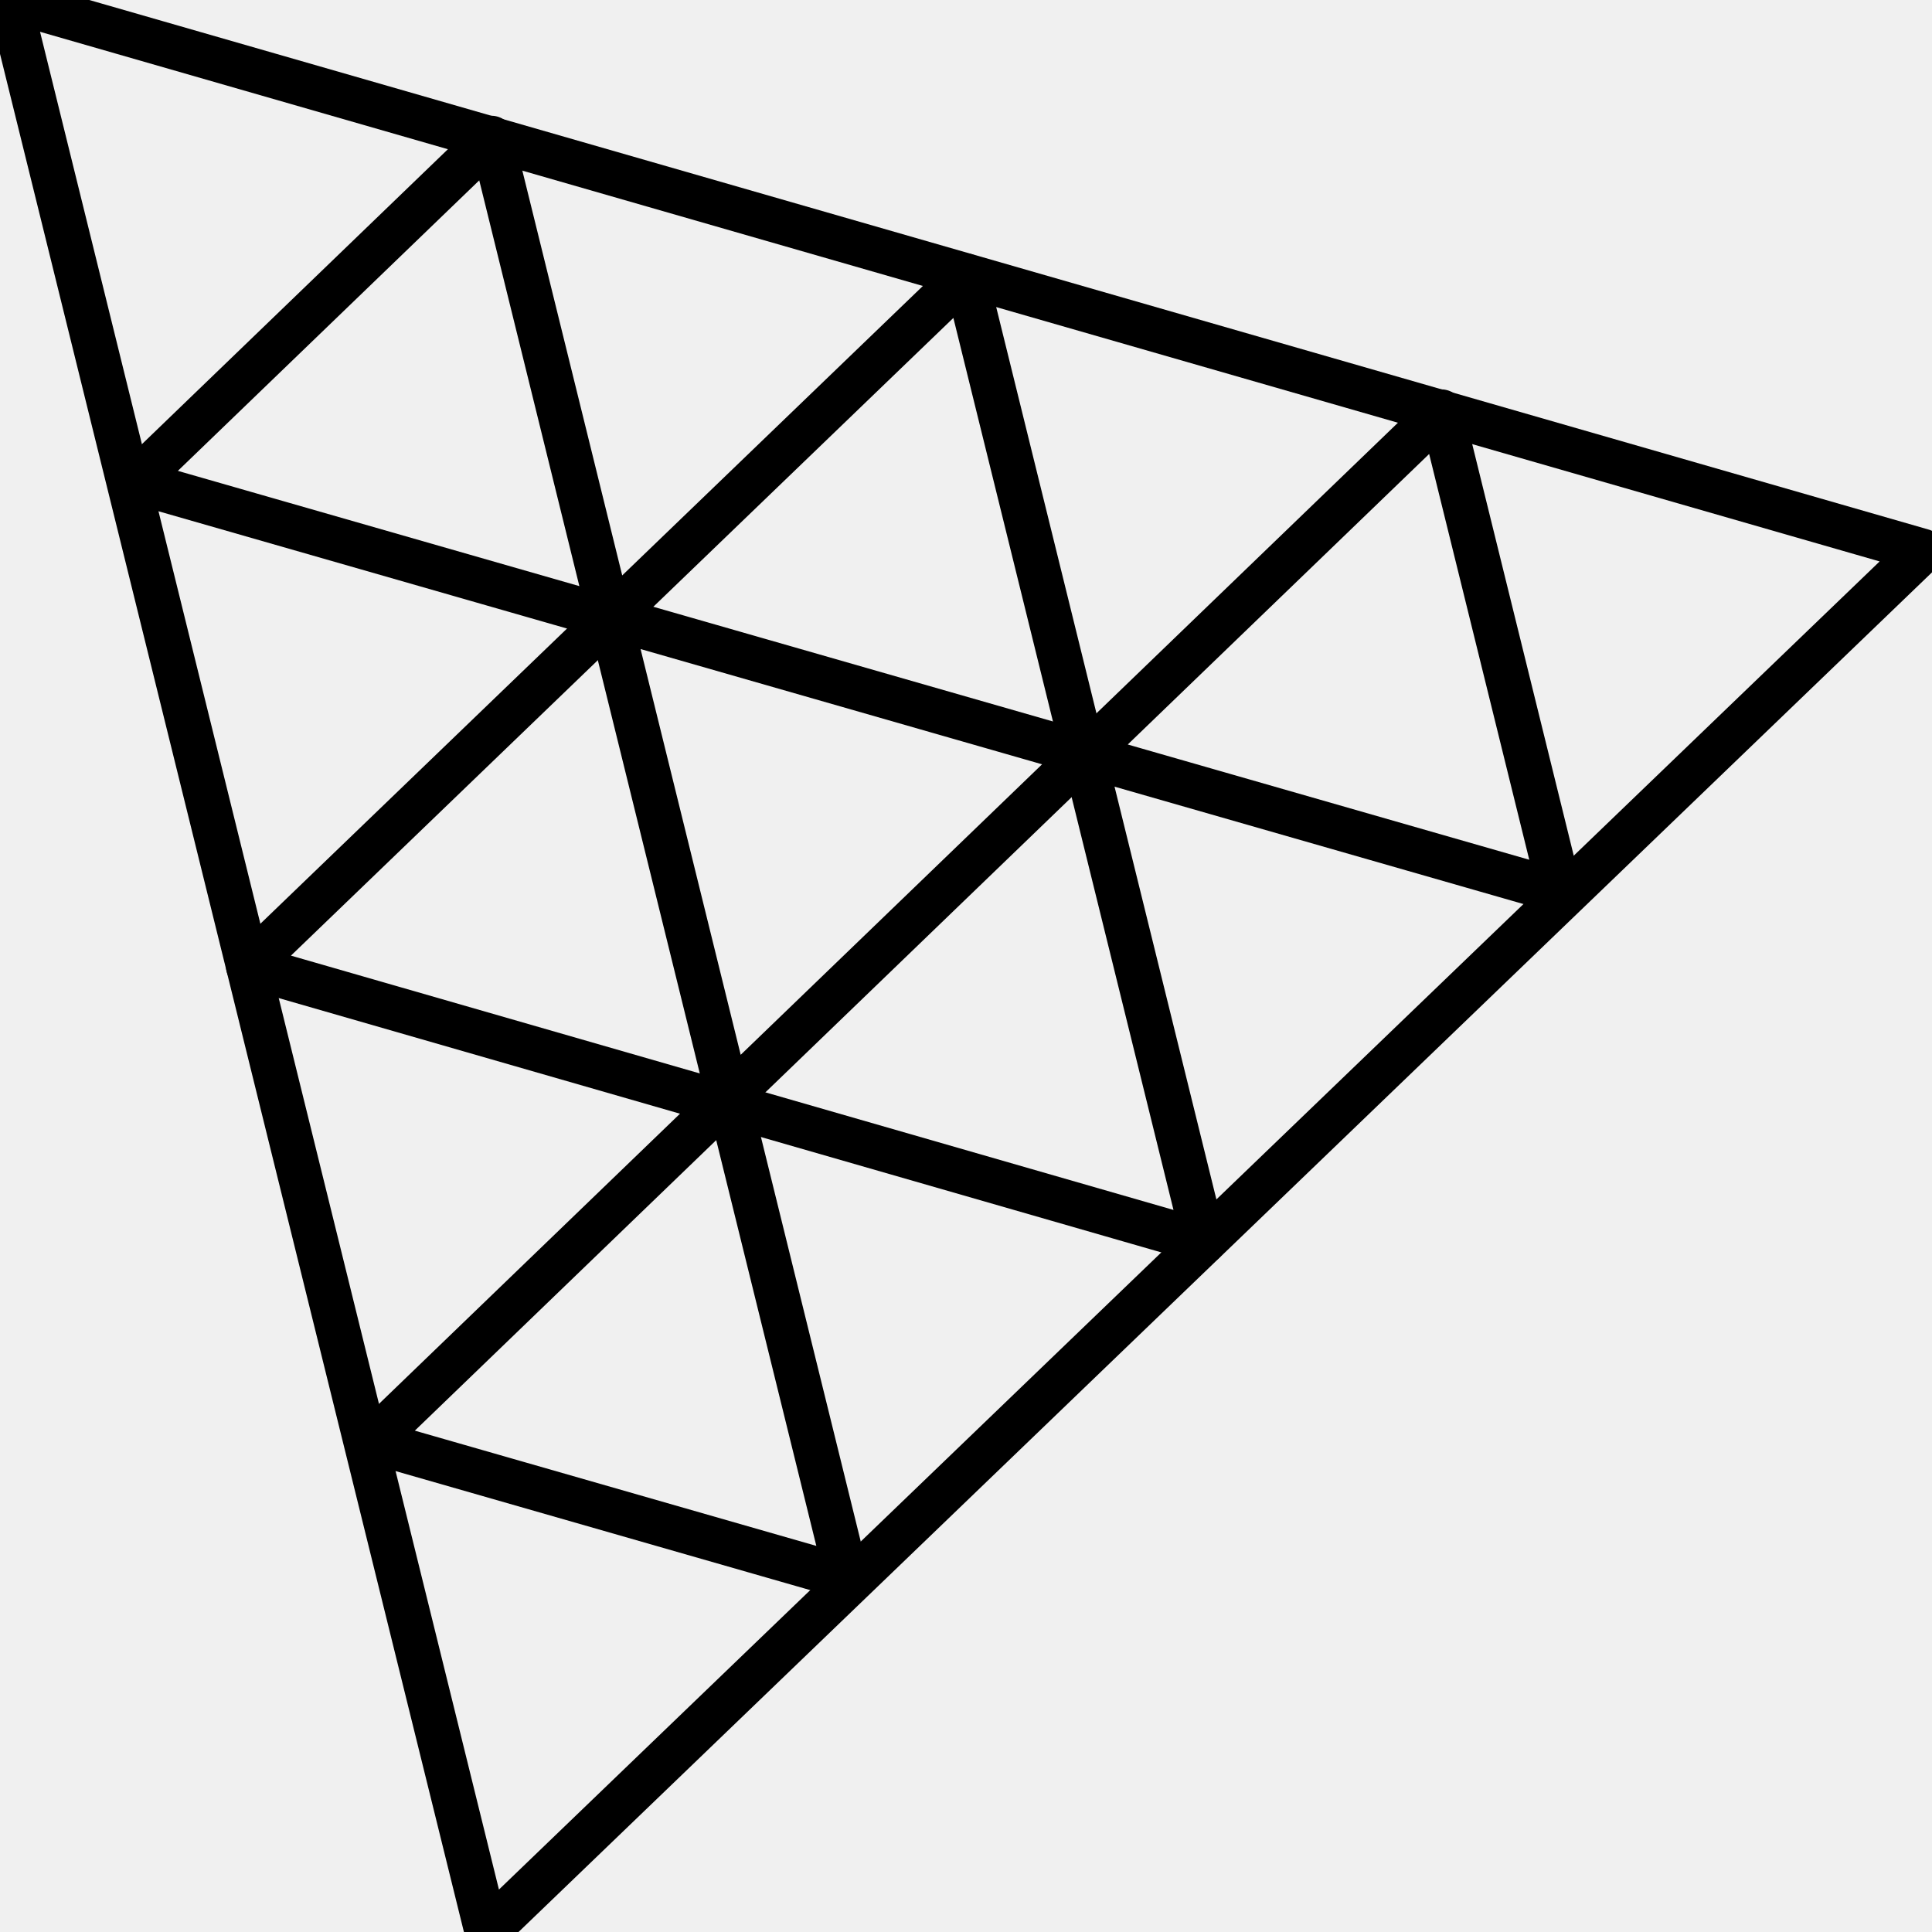
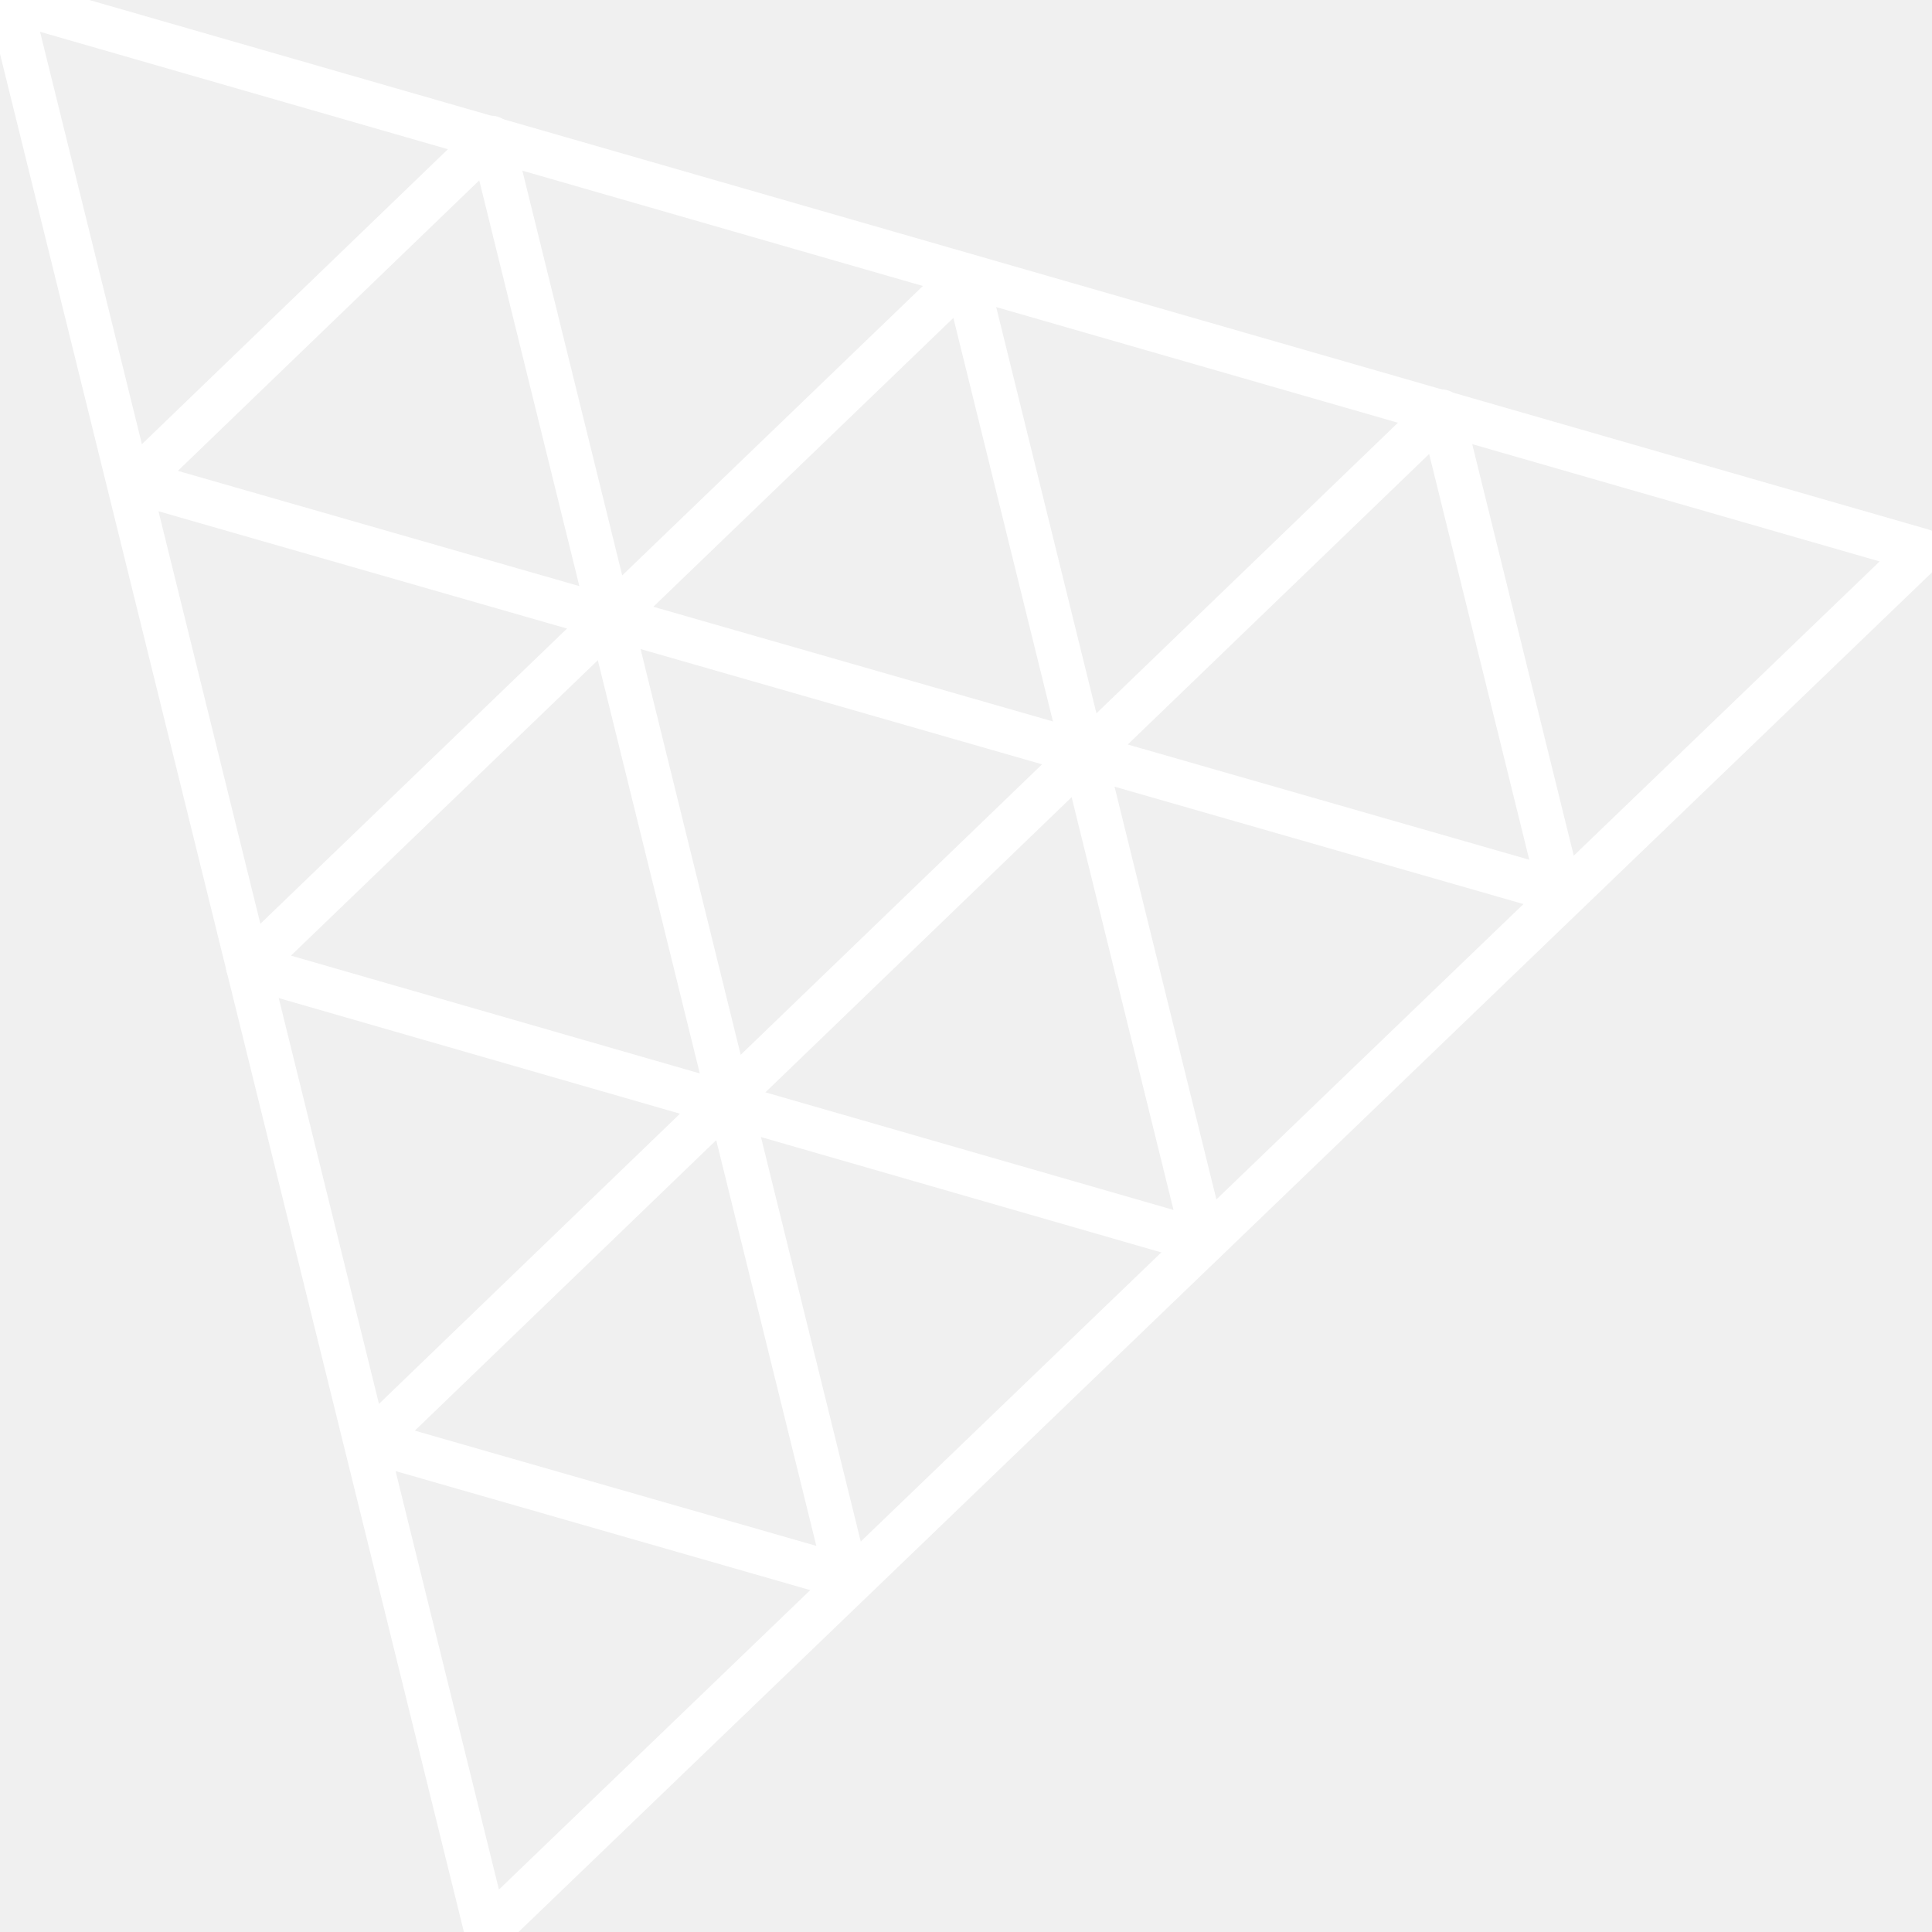
<svg xmlns="http://www.w3.org/2000/svg" fill="none" height="2500" width="2500" viewBox="27 26 173.23 174.94">
-   <g fill-rule="evenodd" clip-rule="evenodd" stroke="#000" stroke-width="4" stroke-miterlimit="10" stroke-linejoin="round">
+   <g fill-rule="evenodd" clip-rule="evenodd" stroke="#ffffff" stroke-width="4" stroke-miterlimit="10" stroke-linejoin="round">
    <path d="M70.213 200.94L27 26l173.23 49.874z" />
    <path d="M113.583 50.942l21.591 87.496-86.567-24.945z" />
    <path d="M92.103 125.36L81.379 81.895l43.008 12.346zM70.651 38.483l10.724 43.465-43.008-12.346zM156.663 63.26l10.724 43.465-43.008-12.346zM92.108 125.39l10.724 43.465-43.008-12.346z" />
  </g>
</svg>
